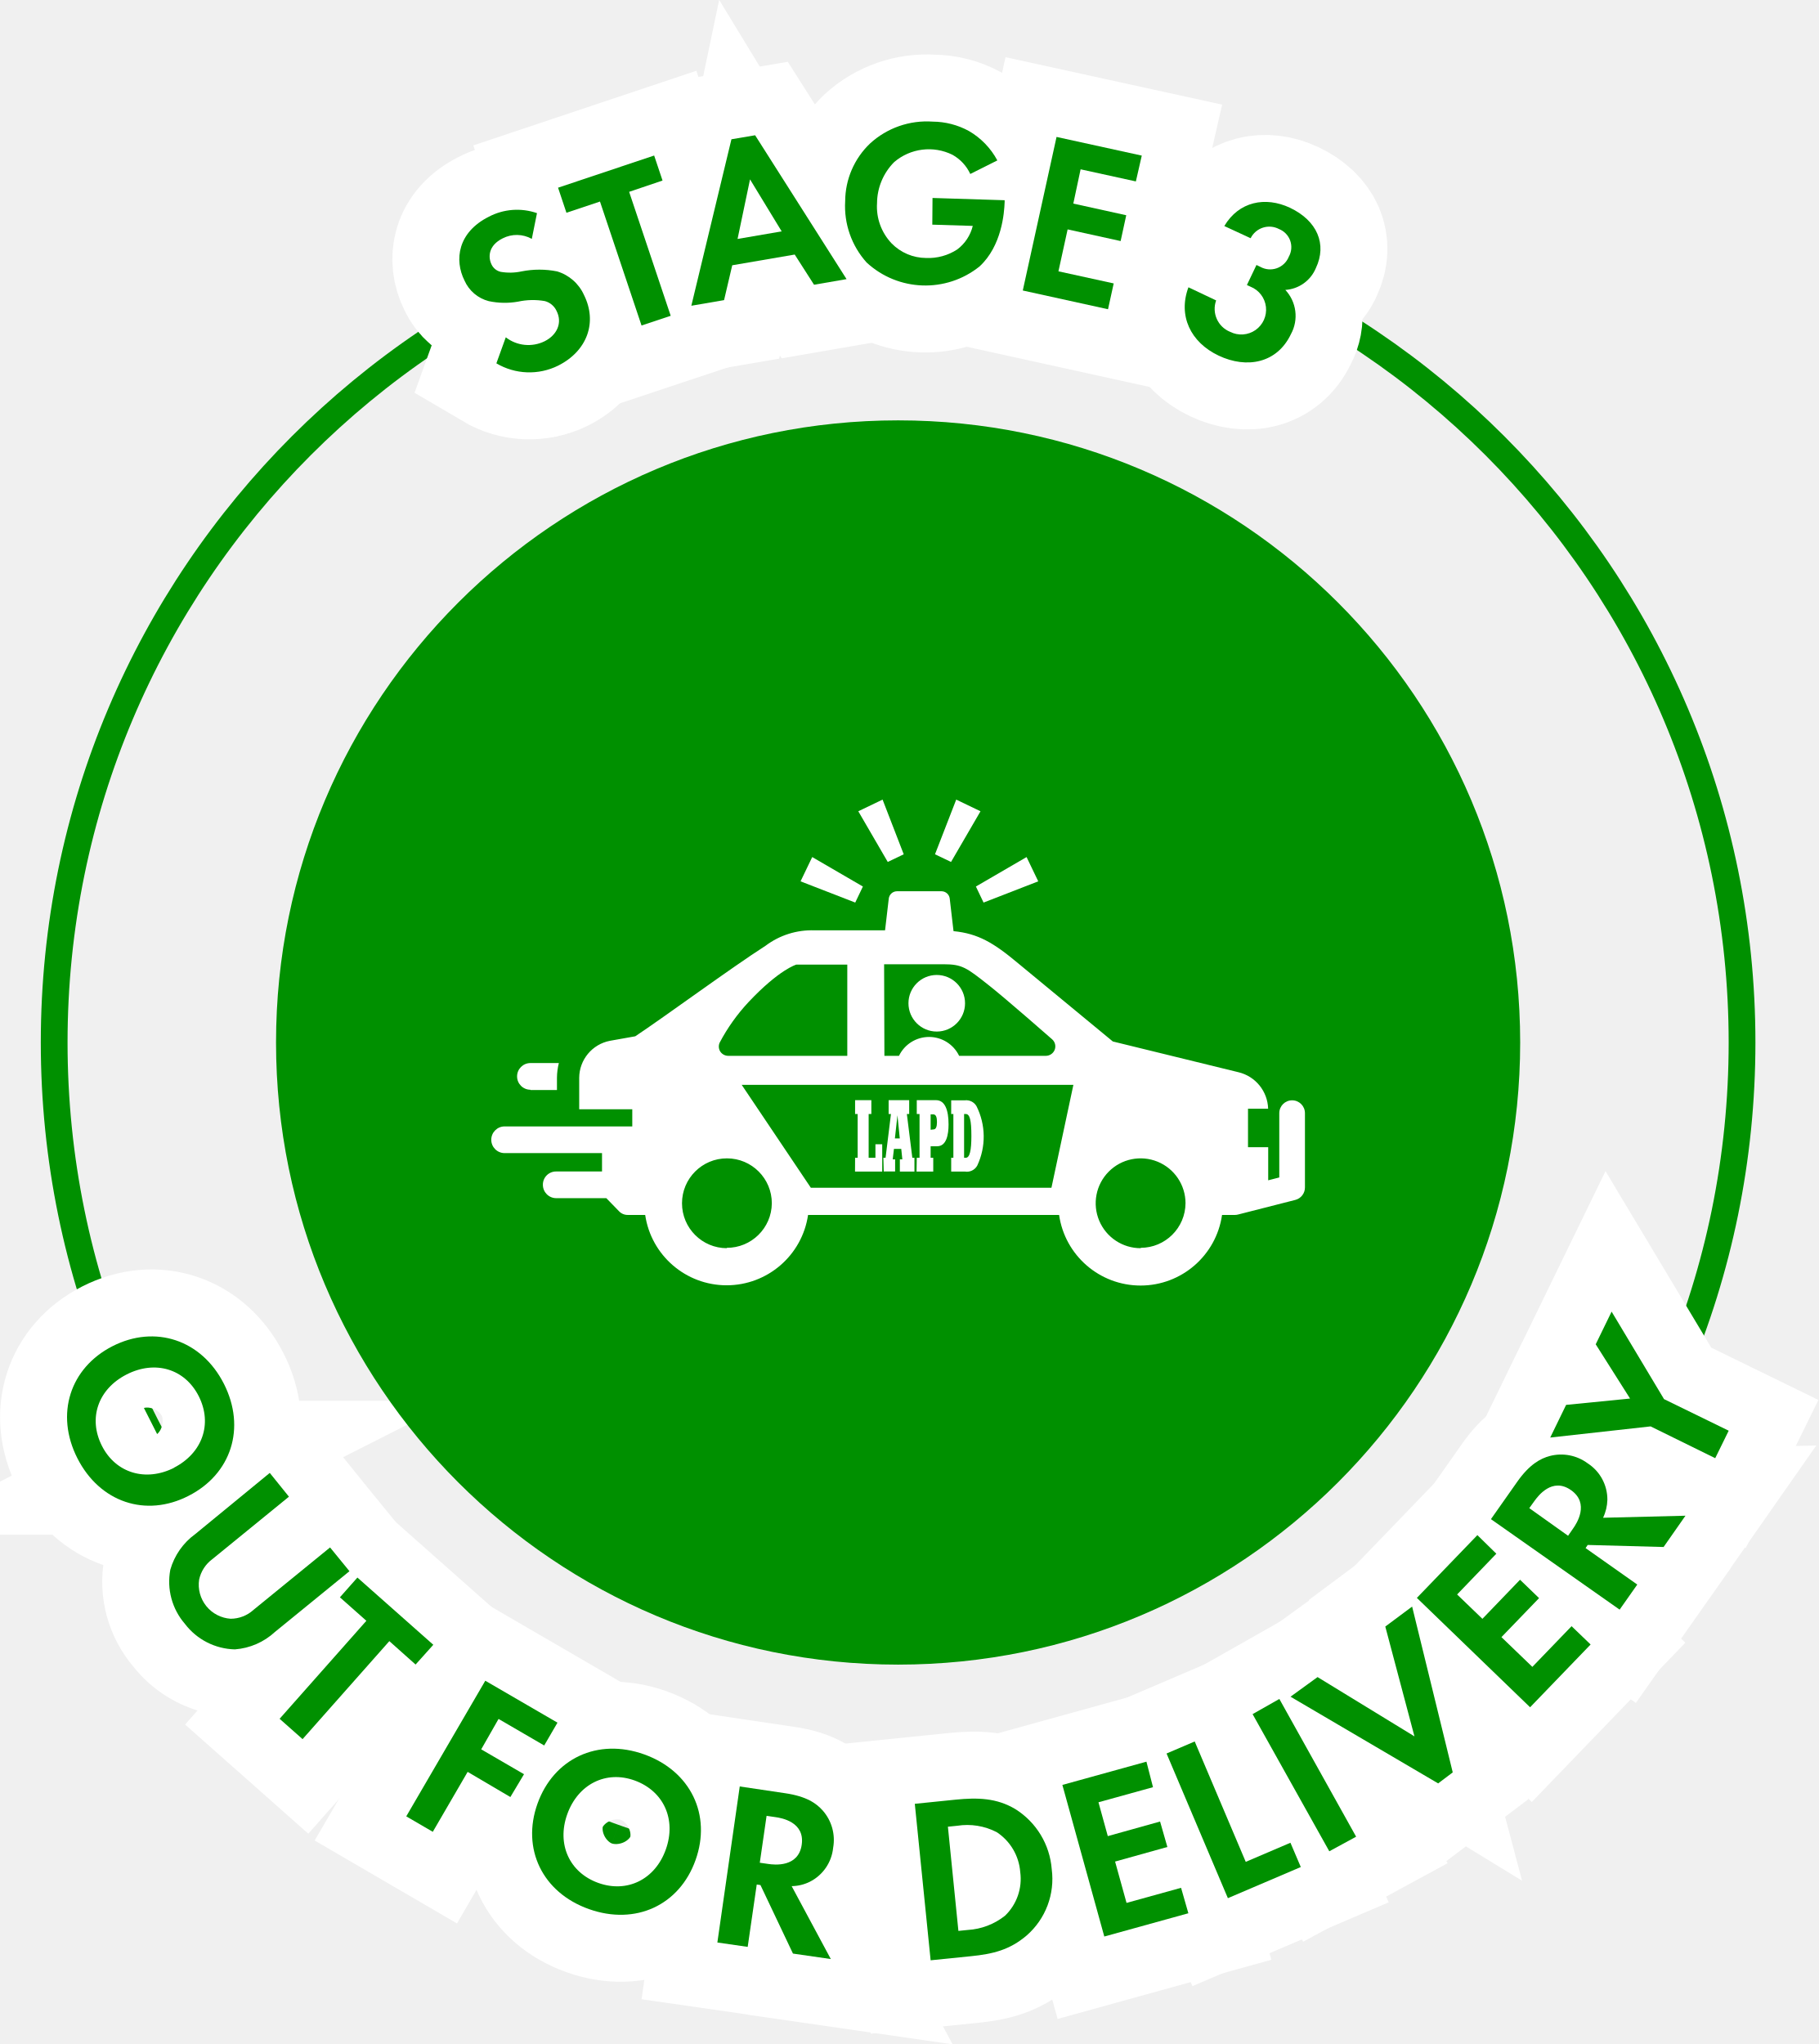
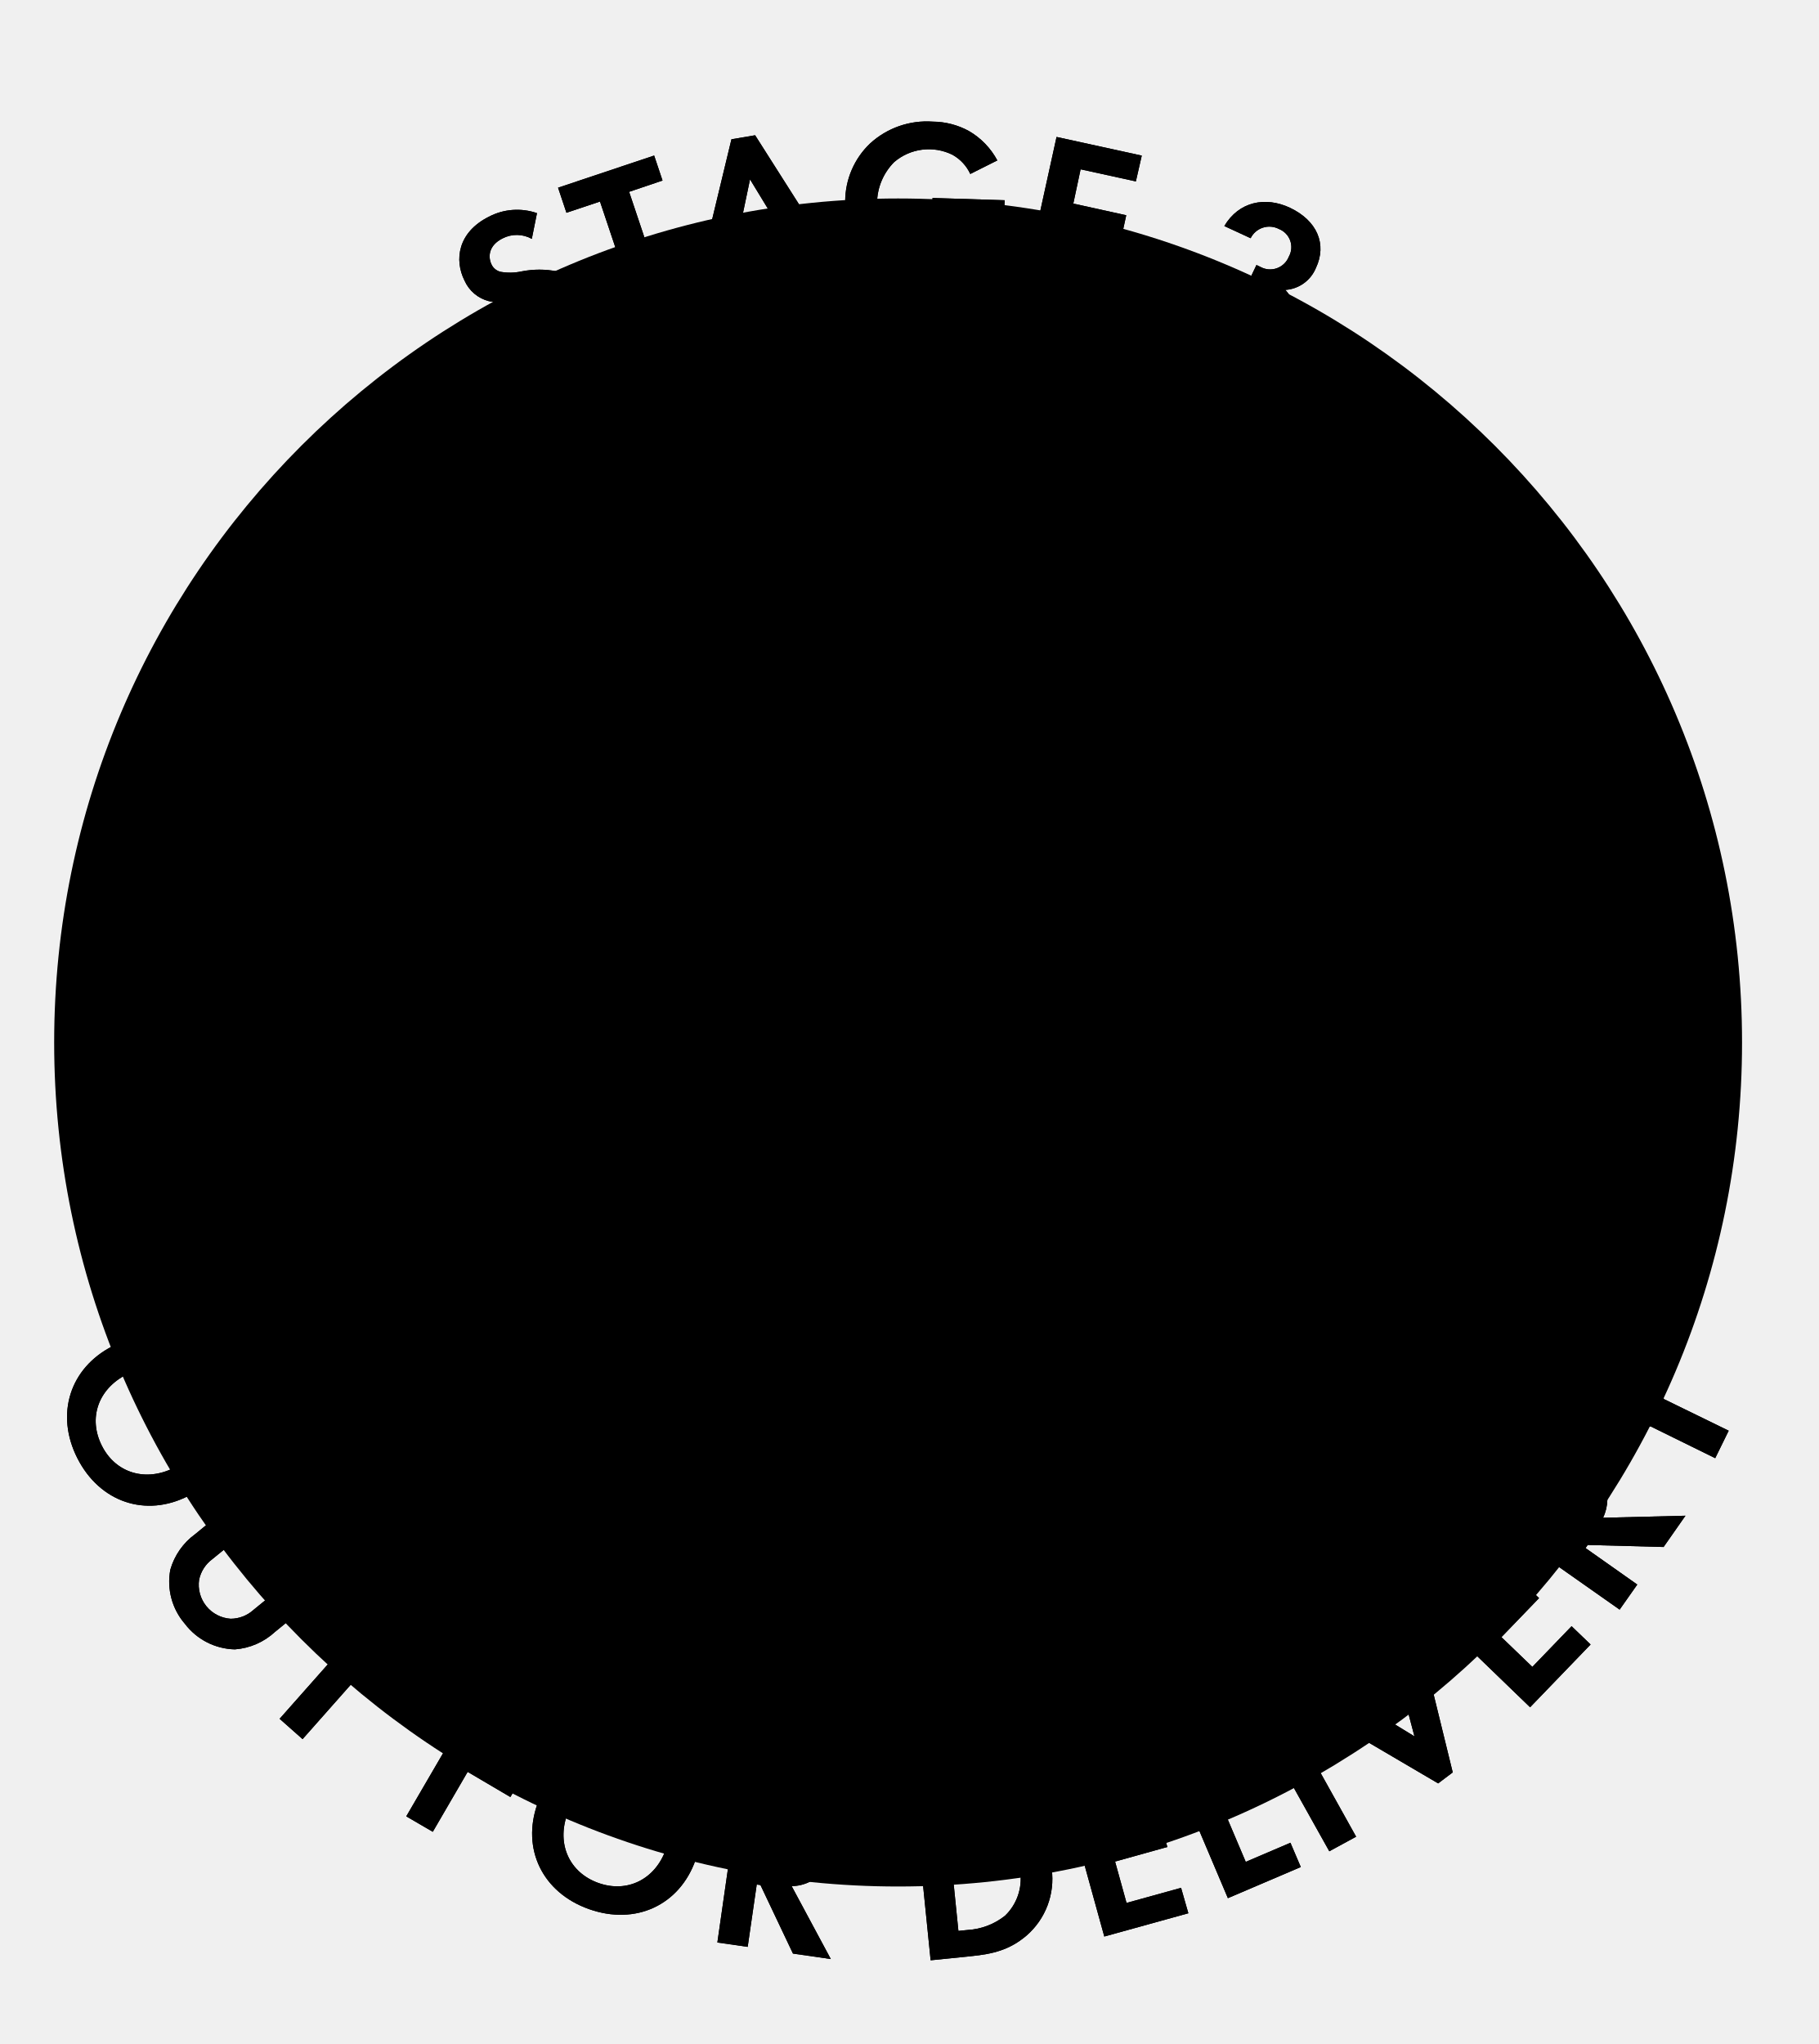
<svg xmlns="http://www.w3.org/2000/svg" viewBox="0 0 249.38 280.32">
  <defs>
    <style>.cls-1,.cls-2{fill:none;stroke-miterlimit:10;}.cls-1{stroke:#009000;stroke-width:3.67px;}.cls-2{stroke:#fff;stroke-width:18.37px;}.cls-3{fill:#009000;}.cls-4{fill:#fff;}</style>
  </defs>
  <g id="Layer_2" data-name="Layer 2">
    <g id="Layer_1-2" data-name="Layer 1">
-       <circle class="cls-1" cx="123.18" cy="142.97" r="115.75" />
-       <path class="cls-2" d="M25.85,205.15c-5.85,3-12.17.88-15.24-5.17s-1-12.39,4.82-15.36,12.21-.9,15.28,5.16S31.71,202.18,25.85,205.15Zm-2-3.86c3.9-2,5.32-6,3.42-9.79s-6-5-9.91-3-5.29,6-3.39,9.77S20,203.26,23.89,201.29Z" />
-       <path class="cls-2" d="M39.63,205.26l-10.5,8.56a4.71,4.71,0,0,0-1.82,2.82A4.68,4.68,0,0,0,31.64,222a4.67,4.67,0,0,0,3.13-1.22l10.5-8.56,2.66,3.26-10.22,8.33a9.08,9.08,0,0,1-5.49,2.39,8.86,8.86,0,0,1-6.86-3.5,8.84,8.84,0,0,1-2-7.43,9.13,9.13,0,0,1,3.43-4.89L37,202Z" />
-       <path class="cls-2" d="M53.4,225.07,41.5,238.51l-3.15-2.79,11.9-13.44-3.63-3.22,2.4-2.71,10.41,9.22L57,228.28Z" />
-       <path class="cls-2" d="M74.64,239.38l-6.26-3.64L66,239.91l5.87,3.41L70,246.45,64.14,243l-4.78,8.22-3.64-2.12L66.56,230.5l9.9,5.75Z" />
-       <path class="cls-2" d="M95.4,255.09c-2.2,6.19-8.22,9-14.62,6.73s-9.27-8.28-7.06-14.46,8.24-9.05,14.63-6.76S97.61,248.91,95.4,255.09Zm-4.08-1.45c1.47-4.11-.29-8-4.25-9.45s-7.8.51-9.27,4.62.3,8,4.26,9.42S89.86,257.75,91.32,253.64Z" />
-       <path class="cls-2" d="M107.64,245.92c3,.43,4.34,1.41,5.21,2.39a6.1,6.1,0,0,1,1.42,5.1,5.87,5.87,0,0,1-3.22,4.67,5.77,5.77,0,0,1-2.47.59l5.37,10-5.19-.75-4.46-9.4-.51-.07L102.55,267l-4.16-.6L101.46,245Zm-3.43,9.54,1.18.17c.8.12,4.12.5,4.57-2.64s-2.81-3.67-3.58-3.78l-1.24-.18Z" />
-       <path class="cls-2" d="M131.06,246.81c3-.3,5.63-.24,8.19,1.29a10.69,10.69,0,0,1,5,8.24,10.28,10.28,0,0,1-3.43,9.09c-2.34,2-4.66,2.55-7.65,2.85l-5.53.56-2.17-21.46Zm.39,18,1.28-.13a9.06,9.06,0,0,0,5.11-1.95,7,7,0,0,0,2.09-6,7.2,7.2,0,0,0-3.22-5.46,8.8,8.8,0,0,0-5.42-.88l-1.28.13Z" />
-       <path class="cls-2" d="M158.14,245.1l-7.48,2.07,1.28,4.64,7.17-2,1,3.49-7.17,2,1.57,5.67,7.48-2.07,1,3.49-11.53,3.19-5.75-20.79,11.53-3.19Z" />
-       <path class="cls-2" d="M163.86,238.83l7,16.51,6.13-2.62,1.42,3.33-10,4.27L160,240.48Z" />
-       <path class="cls-2" d="M175.47,233,186,251.89l-3.68,2L171.8,235.08Z" />
-       <path class="cls-2" d="M180.71,230,194,238.13l-4-15.06,3.68-2.74,5.57,22.74-2,1.51L177,232.69Z" />
-       <path class="cls-2" d="M205.23,213.08l-5.38,5.59,3.47,3.34,5.16-5.36,2.61,2.52-5.16,5.35,4.24,4.08,5.38-5.58,2.61,2.51-8.3,8.61-15.53-15,8.3-8.61Z" />
-       <path class="cls-2" d="M208.07,203.25c1.71-2.44,3.22-3.23,4.49-3.57a6.11,6.11,0,0,1,5.19,1,5.91,5.91,0,0,1,2.71,5,6.12,6.12,0,0,1-.59,2.47l11.3-.28-3,4.29-10.41-.28-.29.43,7.09,5-2.42,3.44-17.65-12.41Zm7,7.37.69-1c.47-.66,2.3-3.44-.29-5.26s-4.54.84-5,1.47l-.72,1Z" />
-       <path class="cls-2" d="M226.39,195.62l-13.77,1.53,2.18-4.48,8.77-.87-4.71-7.44,2.18-4.48,7.19,12,8.87,4.33-1.85,3.77Z" />
-       <path class="cls-2" d="M72.94,32.76a4.24,4.24,0,0,0-4-.07c-2,1-2,2.61-1.52,3.59a1.84,1.84,0,0,0,1.25,1,7.52,7.52,0,0,0,2.87-.06,12.48,12.48,0,0,1,4.87,0,5.91,5.91,0,0,1,3.68,3.22c1.88,3.76.45,7.7-3.53,9.7a8.89,8.89,0,0,1-8.48-.31l1.29-3.57a5.06,5.06,0,0,0,5.33.54c1.71-.86,2.46-2.53,1.64-4.15a2.46,2.46,0,0,0-1.62-1.36,9.58,9.58,0,0,0-3.68.08,10.48,10.48,0,0,1-4-.07,5,5,0,0,1-3.33-2.82c-1.42-2.83-.93-6.62,3.34-8.76a8.33,8.33,0,0,1,6.6-.49Z" />
-       <path class="cls-2" d="M86.29,26.31l5.7,17-4,1.33-5.7-17-4.6,1.54-1.15-3.44,13.18-4.41,1.15,3.43Z" />
-       <path class="cls-2" d="M109,34.91l-8.57,1.47-1.12,4.78-4.49.77,5.5-22.83,3.25-.55,12.54,19.73-4.46.77Zm-1.79-3.18-4.34-7.13-1.71,8.17Z" />
-       <path class="cls-2" d="M127.9,27.15l9.89.31v.26c-.05,1.45-.38,6-3.44,8.82A11.87,11.87,0,0,1,118.86,36a11.55,11.55,0,0,1-2.94-8.41,11,11,0,0,1,3.41-7.91,11.51,11.51,0,0,1,8.6-3,10.49,10.49,0,0,1,4.95,1.28A10.26,10.26,0,0,1,136.79,22l-3.71,1.86a5.82,5.82,0,0,0-2.44-2.63,7.31,7.31,0,0,0-8,1,8.06,8.06,0,0,0-2.35,5.63,7.31,7.31,0,0,0,2,5.52,6.66,6.66,0,0,0,4.72,2,7.25,7.25,0,0,0,4.28-1.17,5.72,5.72,0,0,0,2.13-3.23l-5.55-.17Z" />
-       <path class="cls-2" d="M155.79,24.88l-7.58-1.66-1,4.7,7.26,1.6-.77,3.54-7.27-1.6-1.26,5.75,7.58,1.66-.78,3.54-11.69-2.57,4.63-21.06,11.69,2.56Z" />
-       <path class="cls-2" d="M167.92,31c2-3.37,5.63-4.09,9-2.51,3.74,1.77,5.11,5,3.56,8.27a4.87,4.87,0,0,1-4.19,3,5.21,5.21,0,0,1,.77,6.06c-1.9,4-6.06,4.78-9.92,2.95s-5.59-5.48-4.14-9.37l3.8,1.8a3.4,3.4,0,0,0,1.92,4.31,3.4,3.4,0,1,0,2.8-6.19l-.5-.23,1.31-2.75.52.25a2.76,2.76,0,0,0,3.92-1.39,2.67,2.67,0,0,0-1.35-3.79,2.86,2.86,0,0,0-3.89,1.26Z" />
-       <circle class="cls-3" cx="123.18" cy="142.97" r="85.32" />
-       <path class="cls-4" d="M128.48,141.47a3.88,3.88,0,1,0-3.88-3.88A3.88,3.88,0,0,0,128.48,141.47Z" />
-       <path class="cls-4" d="M117.28,158.78h.35v-6h-.35v-1.9h2.23v1.9h-.37v6h.93v-1.85H121v3.74h-3.73Z" />
-       <path class="cls-4" d="M121.16,158.78h.3l.74-6h-.32v-1.9h2.82v1.9h-.32l.75,6h.29v1.89h-2V159h.34l-.15-1.44h-1l-.17,1.44h.33v1.66h-1.56Zm2.25-2.65-.32-3.18h0l-.35,3.18Z" />
-       <path class="cls-4" d="M125.74,158.78h.38v-6h-.38v-1.9h2.64c1.24,0,1.72,1.39,1.72,3.32,0,1.39-.28,3-1.56,3h-.9v1.58H128v1.89h-2.29Zm2.31-3.89c.31,0,.46-.37.46-1s-.12-1.06-.5-1.06h-.37v2.11Z" />
-       <path class="cls-4" d="M130.46,158.78h.3v-6h-.3V150.9h1.87a1.63,1.63,0,0,1,1.6.8,9.33,9.33,0,0,1,.11,8.14,1.62,1.62,0,0,1-1.71.83h-1.87Zm2,0c.55,0,.77-1,.77-3,0-2.18-.22-3-.77-3h-.23v6Z" />
-       <polygon class="cls-4" points="134.9 123.78 142.4 120.87 140.8 117.54 133.85 121.58 134.9 123.78" />
-       <polygon class="cls-4" points="118.35 121.58 111.4 117.54 109.8 120.87 117.3 123.78 118.35 121.58" />
-       <polygon class="cls-4" points="123.95 117.16 121.05 109.66 117.72 111.26 121.76 118.21 123.95 117.16" />
-       <polygon class="cls-4" points="134.48 111.26 131.15 109.66 128.24 117.16 130.44 118.21 134.48 111.26" />
-       <path class="cls-4" d="M86.08,166.62h2.41a11.29,11.29,0,0,0,22.34,0h34.43a11.29,11.29,0,0,0,22.35,0h1.78a1.59,1.59,0,0,0,.43-.06l7.84-2a1.76,1.76,0,0,0,1.32-1.71V152.66a1.76,1.76,0,0,0-3.52,0v8.82l-1.52.39v-4.54h-2.77v-5.28h2.76a5.3,5.3,0,0,0-4.06-5l-17.24-4.22s-9.84-8.11-13-10.73c-3.37-2.82-5.49-4.07-8.85-4.4l-.52-4.47a1.14,1.14,0,0,0-1.1-1H123a1.14,1.14,0,0,0-1.1,1l-.51,4.36h-9.66a10.54,10.54,0,0,0-6.74,2.12c-4.68,3-13.84,9.74-17.86,12.41l-3.48.62a5.2,5.2,0,0,0-4.21,5.08v4.31h7.28v2.35H69.21a1.83,1.83,0,1,0,0,3.66H82.57v2.52H76.29a1.8,1.8,0,0,0-1.83,1.83,1.83,1.83,0,0,0,1.83,1.83h6.87l1.73,1.78A1.62,1.62,0,0,0,86.08,166.62Zm35.18-34.38h8.13c2.59,0,3.15.45,6.29,2.93,2.21,1.74,8.57,7.31,8.62,7.36a1.29,1.29,0,0,1,.36,1.43,1.31,1.31,0,0,1-1.21.84h-11.9a4.58,4.58,0,0,0-8.25,0h-2ZM98.7,143a25.76,25.76,0,0,1,4-5.61c4.2-4.45,6.48-5.08,6.51-5.1h7V144.8H99.88a1.31,1.31,0,0,1-1.1-.6A1.29,1.29,0,0,1,98.7,143Zm1,28.18a6.16,6.16,0,1,1,6.16-6.15A6.16,6.16,0,0,1,99.66,171.13Zm44.51-8.29h-33l-9.48-14.11h45.49Zm12.27,8.29A6.16,6.16,0,1,1,162.6,165,6.16,6.16,0,0,1,156.44,171.13Z" />
-       <path class="cls-4" d="M72.75,149.49h3.64v-1.7a8.49,8.49,0,0,1,.26-2h-3.9a1.83,1.83,0,1,0,0,3.66Z" />
-       <path class="cls-3" d="M25.85,205.15c-5.85,3-12.17.88-15.24-5.17s-1-12.39,4.82-15.36,12.21-.9,15.28,5.16S31.71,202.18,25.85,205.15Zm-2-3.86c3.9-2,5.32-6,3.42-9.79s-6-5-9.91-3-5.29,6-3.39,9.77S20,203.26,23.89,201.29Z" />
-       <path class="cls-3" d="M39.63,205.26l-10.5,8.56a4.71,4.71,0,0,0-1.82,2.82A4.68,4.68,0,0,0,31.64,222a4.67,4.67,0,0,0,3.13-1.22l10.5-8.56,2.66,3.26-10.22,8.33a9.08,9.08,0,0,1-5.49,2.39,8.86,8.86,0,0,1-6.86-3.5,8.84,8.84,0,0,1-2-7.43,9.13,9.13,0,0,1,3.43-4.89L37,202Z" />
-       <path class="cls-3" d="M53.4,225.07,41.5,238.51l-3.15-2.79,11.9-13.44-3.63-3.22,2.4-2.71,10.41,9.22L57,228.28Z" />
-       <path class="cls-3" d="M74.64,239.38l-6.26-3.64L66,239.91l5.87,3.41L70,246.45,64.14,243l-4.78,8.22-3.64-2.12L66.56,230.5l9.9,5.75Z" />
-       <path class="cls-3" d="M95.4,255.09c-2.2,6.19-8.22,9-14.62,6.73s-9.27-8.28-7.06-14.46,8.24-9.05,14.63-6.76S97.61,248.91,95.4,255.09Zm-4.08-1.45c1.47-4.11-.29-8-4.25-9.45s-7.8.51-9.27,4.62.3,8,4.26,9.42S89.86,257.75,91.32,253.64Z" />
-       <path class="cls-3" d="M107.64,245.92c3,.43,4.34,1.41,5.21,2.39a6.1,6.1,0,0,1,1.42,5.1,5.87,5.87,0,0,1-3.22,4.67,5.77,5.77,0,0,1-2.47.59l5.37,10-5.19-.75-4.46-9.4-.51-.07L102.55,267l-4.16-.6L101.46,245Zm-3.43,9.54,1.18.17c.8.12,4.12.5,4.57-2.64s-2.81-3.67-3.58-3.78l-1.24-.18Z" />
-       <path class="cls-3" d="M131.06,246.81c3-.3,5.63-.24,8.19,1.29a10.69,10.69,0,0,1,5,8.24,10.28,10.28,0,0,1-3.43,9.09c-2.34,2-4.66,2.55-7.65,2.85l-5.53.56-2.17-21.46Zm.39,18,1.28-.13a9.06,9.06,0,0,0,5.11-1.95,7,7,0,0,0,2.09-6,7.2,7.2,0,0,0-3.22-5.46,8.8,8.8,0,0,0-5.42-.88l-1.28.13Z" />
-       <path class="cls-3" d="M158.14,245.1l-7.48,2.07,1.28,4.64,7.17-2,1,3.49-7.17,2,1.57,5.67,7.48-2.07,1,3.49-11.53,3.19-5.75-20.79,11.53-3.19Z" />
-       <path class="cls-3" d="M163.86,238.83l7,16.51,6.13-2.62,1.42,3.33-10,4.27L160,240.48Z" />
-       <path class="cls-3" d="M175.47,233,186,251.89l-3.68,2L171.8,235.08Z" />
-       <path class="cls-3" d="M180.71,230,194,238.13l-4-15.06,3.68-2.74,5.57,22.74-2,1.51L177,232.69Z" />
-       <path class="cls-3" d="M205.23,213.08l-5.38,5.59,3.47,3.34,5.16-5.36,2.61,2.52-5.16,5.35,4.24,4.08,5.38-5.58,2.61,2.51-8.3,8.61-15.53-15,8.3-8.61Z" />
-       <path class="cls-3" d="M208.07,203.25c1.71-2.44,3.22-3.23,4.49-3.57a6.11,6.11,0,0,1,5.19,1,5.91,5.91,0,0,1,2.71,5,6.12,6.12,0,0,1-.59,2.47l11.3-.28-3,4.29-10.41-.28-.29.43,7.09,5-2.42,3.44-17.65-12.41Zm7,7.37.69-1c.47-.66,2.3-3.44-.29-5.26s-4.54.84-5,1.47l-.72,1Z" />
-       <path class="cls-3" d="M226.39,195.62l-13.77,1.53,2.18-4.48,8.77-.87-4.71-7.44,2.18-4.48,7.19,12,8.87,4.33-1.85,3.77Z" />
-       <path class="cls-3" d="M72.94,32.76a4.24,4.24,0,0,0-4-.07c-2,1-2,2.61-1.52,3.59a1.84,1.84,0,0,0,1.25,1,7.52,7.52,0,0,0,2.87-.06,12.48,12.48,0,0,1,4.87,0,5.91,5.91,0,0,1,3.68,3.22c1.88,3.76.45,7.7-3.53,9.7a8.89,8.89,0,0,1-8.48-.31l1.29-3.57a5.06,5.06,0,0,0,5.33.54c1.71-.86,2.46-2.53,1.64-4.15a2.46,2.46,0,0,0-1.62-1.36,9.58,9.58,0,0,0-3.68.08,10.48,10.48,0,0,1-4-.07,5,5,0,0,1-3.33-2.82c-1.42-2.83-.93-6.62,3.34-8.76a8.33,8.33,0,0,1,6.6-.49Z" />
-       <path class="cls-3" d="M86.29,26.31l5.7,17-4,1.33-5.7-17-4.6,1.54-1.15-3.44,13.18-4.41,1.15,3.43Z" />
-       <path class="cls-3" d="M109,34.91l-8.57,1.47-1.12,4.78-4.49.77,5.5-22.83,3.25-.55,12.54,19.73-4.46.77Zm-1.79-3.18-4.34-7.13-1.71,8.17Z" />
-       <path class="cls-3" d="M127.9,27.15l9.89.31v.26c-.05,1.45-.38,6-3.44,8.82A11.87,11.87,0,0,1,118.86,36a11.55,11.55,0,0,1-2.94-8.41,11,11,0,0,1,3.41-7.91,11.51,11.51,0,0,1,8.6-3,10.49,10.49,0,0,1,4.95,1.28A10.26,10.26,0,0,1,136.79,22l-3.71,1.86a5.82,5.82,0,0,0-2.44-2.63,7.31,7.31,0,0,0-8,1,8.06,8.06,0,0,0-2.35,5.63,7.31,7.31,0,0,0,2,5.52,6.66,6.66,0,0,0,4.72,2,7.25,7.25,0,0,0,4.28-1.17,5.72,5.72,0,0,0,2.13-3.23l-5.55-.17Z" />
-       <path class="cls-3" d="M155.79,24.88l-7.58-1.66-1,4.7,7.26,1.6-.77,3.54-7.27-1.6-1.26,5.75,7.58,1.66-.78,3.54-11.69-2.57,4.63-21.06,11.69,2.56Z" />
-       <path class="cls-3" d="M167.92,31c2-3.37,5.63-4.09,9-2.51,3.74,1.77,5.11,5,3.56,8.27a4.87,4.87,0,0,1-4.19,3,5.21,5.21,0,0,1,.77,6.06c-1.9,4-6.06,4.78-9.92,2.95s-5.59-5.48-4.14-9.37l3.8,1.8a3.4,3.4,0,0,0,1.92,4.31,3.4,3.4,0,1,0,2.8-6.19l-.5-.23,1.31-2.75.52.25a2.76,2.76,0,0,0,3.92-1.39,2.67,2.67,0,0,0-1.35-3.79,2.86,2.86,0,0,0-3.89,1.26Z" />
+       <circle className="cls-1" cx="123.18" cy="142.97" r="115.75" />
+       <path className="cls-2" d="M25.85,205.15c-5.85,3-12.17.88-15.24-5.17s-1-12.39,4.82-15.36,12.21-.9,15.28,5.16S31.71,202.18,25.85,205.15Zm-2-3.86c3.9-2,5.32-6,3.42-9.79s-6-5-9.91-3-5.29,6-3.39,9.77S20,203.26,23.89,201.29Z" />
+       <path className="cls-2" d="M39.63,205.26l-10.5,8.56a4.71,4.71,0,0,0-1.82,2.82A4.68,4.68,0,0,0,31.64,222a4.67,4.67,0,0,0,3.13-1.22l10.5-8.56,2.66,3.26-10.22,8.33a9.08,9.08,0,0,1-5.49,2.39,8.86,8.86,0,0,1-6.86-3.5,8.84,8.84,0,0,1-2-7.43,9.13,9.13,0,0,1,3.43-4.89L37,202Z" />
+       <path className="cls-2" d="M53.4,225.07,41.5,238.51l-3.15-2.79,11.9-13.44-3.63-3.22,2.4-2.71,10.41,9.22L57,228.28Z" />
+       <path className="cls-2" d="M74.64,239.38l-6.26-3.64L66,239.91l5.87,3.41L70,246.45,64.14,243l-4.78,8.22-3.64-2.12L66.56,230.5l9.9,5.75Z" />
+       <path className="cls-2" d="M95.4,255.09c-2.2,6.19-8.22,9-14.62,6.73s-9.27-8.28-7.06-14.46,8.24-9.05,14.63-6.76S97.61,248.91,95.4,255.09Zm-4.08-1.45c1.47-4.11-.29-8-4.25-9.45s-7.8.51-9.27,4.62.3,8,4.26,9.42S89.86,257.75,91.32,253.64Z" />
+       <path className="cls-2" d="M107.64,245.92c3,.43,4.34,1.41,5.21,2.39a6.1,6.1,0,0,1,1.42,5.1,5.87,5.87,0,0,1-3.22,4.67,5.77,5.77,0,0,1-2.47.59l5.37,10-5.19-.75-4.46-9.4-.51-.07L102.55,267l-4.16-.6L101.46,245Zm-3.43,9.54,1.18.17c.8.12,4.12.5,4.57-2.64s-2.81-3.67-3.58-3.78l-1.24-.18Z" />
+       <path className="cls-2" d="M131.06,246.81c3-.3,5.63-.24,8.19,1.29a10.69,10.69,0,0,1,5,8.24,10.28,10.28,0,0,1-3.43,9.09c-2.34,2-4.66,2.55-7.65,2.85l-5.53.56-2.17-21.46Zm.39,18,1.28-.13a9.06,9.06,0,0,0,5.11-1.95,7,7,0,0,0,2.09-6,7.2,7.2,0,0,0-3.22-5.46,8.8,8.8,0,0,0-5.42-.88l-1.28.13Z" />
+       <path className="cls-2" d="M158.14,245.1l-7.48,2.07,1.28,4.64,7.17-2,1,3.49-7.17,2,1.57,5.67,7.48-2.07,1,3.49-11.53,3.19-5.75-20.79,11.53-3.19Z" />
+       <path className="cls-2" d="M163.86,238.83l7,16.51,6.13-2.62,1.42,3.33-10,4.27L160,240.48Z" />
+       <path className="cls-2" d="M175.47,233,186,251.89l-3.68,2L171.8,235.08Z" />
+       <path className="cls-2" d="M180.71,230,194,238.13l-4-15.06,3.68-2.74,5.57,22.74-2,1.51L177,232.69Z" />
+       <path className="cls-2" d="M205.23,213.08l-5.38,5.59,3.47,3.34,5.16-5.36,2.61,2.52-5.16,5.35,4.24,4.08,5.38-5.58,2.61,2.51-8.3,8.61-15.53-15,8.3-8.61Z" />
+       <path className="cls-2" d="M208.07,203.25c1.71-2.44,3.22-3.23,4.49-3.57a6.11,6.11,0,0,1,5.19,1,5.91,5.91,0,0,1,2.71,5,6.12,6.12,0,0,1-.59,2.47l11.3-.28-3,4.29-10.41-.28-.29.43,7.09,5-2.42,3.44-17.65-12.41Zm7,7.37.69-1c.47-.66,2.3-3.44-.29-5.26s-4.54.84-5,1.47l-.72,1Z" />
+       <path className="cls-2" d="M226.39,195.62l-13.77,1.53,2.18-4.48,8.77-.87-4.71-7.44,2.18-4.48,7.19,12,8.87,4.33-1.85,3.77Z" />
+       <path className="cls-2" d="M72.94,32.76a4.24,4.24,0,0,0-4-.07c-2,1-2,2.61-1.52,3.59a1.84,1.84,0,0,0,1.25,1,7.52,7.52,0,0,0,2.87-.06,12.48,12.48,0,0,1,4.87,0,5.91,5.91,0,0,1,3.68,3.22c1.88,3.76.45,7.7-3.53,9.7a8.89,8.89,0,0,1-8.48-.31l1.29-3.57a5.06,5.06,0,0,0,5.33.54c1.71-.86,2.46-2.53,1.64-4.15a2.46,2.46,0,0,0-1.62-1.36,9.58,9.58,0,0,0-3.68.08,10.48,10.48,0,0,1-4-.07,5,5,0,0,1-3.33-2.82c-1.42-2.83-.93-6.62,3.34-8.76a8.33,8.33,0,0,1,6.6-.49Z" />
+       <path className="cls-2" d="M86.29,26.31l5.7,17-4,1.33-5.7-17-4.6,1.54-1.15-3.44,13.18-4.41,1.15,3.43Z" />
+       <path className="cls-2" d="M109,34.91l-8.57,1.47-1.12,4.78-4.49.77,5.5-22.83,3.25-.55,12.54,19.73-4.46.77Zm-1.79-3.18-4.34-7.13-1.71,8.17Z" />
+       <path className="cls-2" d="M127.9,27.15l9.89.31v.26c-.05,1.45-.38,6-3.44,8.82A11.87,11.87,0,0,1,118.86,36a11.55,11.55,0,0,1-2.94-8.41,11,11,0,0,1,3.41-7.91,11.51,11.51,0,0,1,8.6-3,10.49,10.49,0,0,1,4.95,1.28A10.26,10.26,0,0,1,136.79,22l-3.71,1.86a5.82,5.82,0,0,0-2.44-2.63,7.31,7.31,0,0,0-8,1,8.06,8.06,0,0,0-2.35,5.63,7.31,7.31,0,0,0,2,5.52,6.66,6.66,0,0,0,4.72,2,7.25,7.25,0,0,0,4.28-1.17,5.72,5.72,0,0,0,2.13-3.23l-5.55-.17Z" />
+       <path className="cls-2" d="M155.79,24.88l-7.58-1.66-1,4.7,7.26,1.6-.77,3.54-7.27-1.6-1.26,5.75,7.58,1.66-.78,3.54-11.69-2.57,4.63-21.06,11.69,2.56Z" />
+       <path className="cls-2" d="M167.92,31c2-3.37,5.63-4.09,9-2.51,3.74,1.77,5.11,5,3.56,8.27a4.87,4.87,0,0,1-4.19,3,5.21,5.21,0,0,1,.77,6.06c-1.9,4-6.06,4.78-9.92,2.95s-5.59-5.48-4.14-9.37l3.8,1.8a3.4,3.4,0,0,0,1.92,4.31,3.4,3.4,0,1,0,2.8-6.19l-.5-.23,1.31-2.75.52.25a2.76,2.76,0,0,0,3.92-1.39,2.67,2.67,0,0,0-1.35-3.79,2.86,2.86,0,0,0-3.89,1.26Z" />
+       <circle className="cls-3" cx="123.18" cy="142.97" r="85.32" />
+       <path className="cls-4" d="M128.48,141.47a3.88,3.88,0,1,0-3.88-3.88A3.88,3.88,0,0,0,128.48,141.47Z" />
+       <path className="cls-4" d="M117.28,158.78h.35v-6h-.35v-1.9h2.23v1.9h-.37v6h.93v-1.85H121v3.74h-3.73Z" />
+       <path className="cls-4" d="M121.16,158.78h.3l.74-6h-.32v-1.9h2.82v1.9h-.32l.75,6h.29v1.89h-2V159h.34l-.15-1.44h-1l-.17,1.44h.33v1.66h-1.56Zm2.25-2.65-.32-3.18h0l-.35,3.18Z" />
+       <path className="cls-4" d="M125.74,158.78h.38v-6h-.38v-1.9h2.64c1.24,0,1.72,1.39,1.72,3.32,0,1.39-.28,3-1.56,3h-.9v1.58H128v1.89h-2.29Zm2.31-3.89c.31,0,.46-.37.46-1s-.12-1.06-.5-1.06h-.37v2.11Z" />
+       <path className="cls-4" d="M130.46,158.78h.3v-6h-.3V150.9h1.87a1.63,1.63,0,0,1,1.6.8,9.33,9.33,0,0,1,.11,8.14,1.62,1.62,0,0,1-1.71.83h-1.87Zm2,0c.55,0,.77-1,.77-3,0-2.18-.22-3-.77-3h-.23v6Z" />
+       <polygon className="cls-4" points="134.9 123.78 142.4 120.87 140.8 117.54 133.85 121.58 134.9 123.78" />
+       <polygon className="cls-4" points="118.35 121.58 111.4 117.54 109.8 120.87 117.3 123.78 118.35 121.58" />
+       <polygon className="cls-4" points="123.95 117.16 121.05 109.66 117.72 111.26 121.76 118.21 123.95 117.16" />
+       <polygon className="cls-4" points="134.48 111.26 131.15 109.66 128.24 117.16 130.44 118.21 134.48 111.26" />
+       <path className="cls-4" d="M86.08,166.62h2.41a11.29,11.29,0,0,0,22.34,0h34.43a11.29,11.29,0,0,0,22.35,0h1.78a1.59,1.59,0,0,0,.43-.06l7.84-2a1.76,1.76,0,0,0,1.32-1.71V152.66a1.76,1.76,0,0,0-3.52,0v8.82l-1.52.39v-4.54h-2.77v-5.28h2.76a5.3,5.3,0,0,0-4.06-5l-17.24-4.22s-9.84-8.11-13-10.73c-3.37-2.82-5.49-4.07-8.85-4.4l-.52-4.47a1.14,1.14,0,0,0-1.1-1H123a1.14,1.14,0,0,0-1.1,1l-.51,4.36h-9.66a10.54,10.54,0,0,0-6.74,2.12c-4.68,3-13.84,9.74-17.86,12.41l-3.48.62a5.2,5.2,0,0,0-4.21,5.08v4.31h7.28v2.35H69.21a1.83,1.83,0,1,0,0,3.66H82.57v2.52H76.29a1.8,1.8,0,0,0-1.83,1.83,1.83,1.83,0,0,0,1.83,1.83h6.87l1.73,1.78A1.62,1.62,0,0,0,86.08,166.62Zm35.18-34.38h8.13c2.59,0,3.15.45,6.29,2.93,2.21,1.74,8.57,7.31,8.62,7.36a1.29,1.29,0,0,1,.36,1.43,1.31,1.31,0,0,1-1.21.84h-11.9a4.58,4.58,0,0,0-8.25,0h-2ZM98.7,143a25.76,25.76,0,0,1,4-5.61c4.2-4.45,6.48-5.08,6.51-5.1h7V144.8H99.88a1.31,1.31,0,0,1-1.1-.6A1.29,1.29,0,0,1,98.7,143Zm1,28.18a6.16,6.16,0,1,1,6.16-6.15A6.16,6.16,0,0,1,99.66,171.13Zm44.51-8.29h-33l-9.48-14.11h45.49Zm12.27,8.29A6.16,6.16,0,1,1,162.6,165,6.16,6.16,0,0,1,156.44,171.13Z" />
+       <path className="cls-4" d="M72.75,149.49h3.64v-1.7a8.49,8.49,0,0,1,.26-2h-3.9a1.83,1.83,0,1,0,0,3.66Z" />
+       <path className="cls-3" d="M25.85,205.15c-5.85,3-12.17.88-15.24-5.17s-1-12.39,4.82-15.36,12.21-.9,15.28,5.16S31.71,202.18,25.85,205.15Zm-2-3.86c3.9-2,5.32-6,3.42-9.79s-6-5-9.91-3-5.29,6-3.39,9.77S20,203.26,23.89,201.29Z" />
+       <path className="cls-3" d="M39.63,205.26l-10.5,8.56a4.71,4.71,0,0,0-1.82,2.82A4.68,4.68,0,0,0,31.64,222a4.67,4.67,0,0,0,3.13-1.22l10.5-8.56,2.66,3.26-10.22,8.33a9.08,9.08,0,0,1-5.49,2.39,8.86,8.86,0,0,1-6.86-3.5,8.84,8.84,0,0,1-2-7.43,9.13,9.13,0,0,1,3.43-4.89L37,202Z" />
+       <path className="cls-3" d="M53.4,225.07,41.5,238.51l-3.15-2.79,11.9-13.44-3.63-3.22,2.4-2.71,10.41,9.22L57,228.28Z" />
+       <path className="cls-3" d="M74.64,239.38l-6.26-3.64L66,239.91l5.87,3.41L70,246.45,64.14,243l-4.78,8.22-3.64-2.12L66.56,230.5l9.9,5.75Z" />
+       <path className="cls-3" d="M95.4,255.09c-2.2,6.19-8.22,9-14.62,6.73s-9.27-8.28-7.06-14.46,8.24-9.05,14.63-6.76S97.61,248.91,95.4,255.09Zm-4.08-1.45c1.47-4.11-.29-8-4.25-9.45s-7.8.51-9.27,4.62.3,8,4.26,9.42S89.86,257.75,91.32,253.64Z" />
+       <path className="cls-3" d="M107.64,245.92c3,.43,4.34,1.41,5.21,2.39a6.1,6.1,0,0,1,1.42,5.1,5.87,5.87,0,0,1-3.22,4.67,5.77,5.77,0,0,1-2.47.59l5.37,10-5.19-.75-4.46-9.4-.51-.07L102.55,267l-4.16-.6L101.46,245Zm-3.43,9.54,1.18.17c.8.12,4.12.5,4.57-2.64s-2.81-3.67-3.58-3.78l-1.24-.18Z" />
+       <path className="cls-3" d="M131.06,246.81c3-.3,5.63-.24,8.19,1.29a10.69,10.69,0,0,1,5,8.24,10.28,10.28,0,0,1-3.43,9.09c-2.34,2-4.66,2.55-7.65,2.85l-5.53.56-2.17-21.46Zm.39,18,1.28-.13a9.06,9.06,0,0,0,5.11-1.95,7,7,0,0,0,2.09-6,7.2,7.2,0,0,0-3.22-5.46,8.8,8.8,0,0,0-5.42-.88l-1.28.13Z" />
+       <path className="cls-3" d="M158.14,245.1l-7.48,2.07,1.28,4.64,7.17-2,1,3.49-7.17,2,1.57,5.67,7.48-2.07,1,3.49-11.53,3.19-5.75-20.79,11.53-3.19Z" />
+       <path className="cls-3" d="M163.86,238.83l7,16.51,6.13-2.62,1.42,3.33-10,4.27L160,240.48Z" />
+       <path className="cls-3" d="M175.47,233,186,251.89l-3.68,2L171.8,235.08Z" />
+       <path className="cls-3" d="M180.71,230,194,238.13l-4-15.06,3.68-2.74,5.57,22.74-2,1.51L177,232.69Z" />
+       <path className="cls-3" d="M205.23,213.08l-5.38,5.59,3.47,3.34,5.16-5.36,2.61,2.52-5.16,5.35,4.24,4.08,5.38-5.58,2.61,2.51-8.3,8.61-15.53-15,8.3-8.61Z" />
+       <path className="cls-3" d="M208.07,203.25c1.71-2.44,3.22-3.23,4.49-3.57a6.11,6.11,0,0,1,5.19,1,5.91,5.91,0,0,1,2.71,5,6.12,6.12,0,0,1-.59,2.47l11.3-.28-3,4.29-10.41-.28-.29.43,7.09,5-2.42,3.44-17.65-12.41Zm7,7.37.69-1c.47-.66,2.3-3.44-.29-5.26s-4.54.84-5,1.47l-.72,1Z" />
+       <path className="cls-3" d="M226.39,195.62l-13.77,1.53,2.18-4.48,8.77-.87-4.71-7.44,2.18-4.48,7.19,12,8.87,4.33-1.85,3.77Z" />
+       <path className="cls-3" d="M72.94,32.76a4.24,4.24,0,0,0-4-.07c-2,1-2,2.61-1.52,3.59a1.84,1.84,0,0,0,1.25,1,7.52,7.52,0,0,0,2.87-.06,12.48,12.48,0,0,1,4.87,0,5.91,5.91,0,0,1,3.68,3.22c1.88,3.76.45,7.7-3.53,9.7a8.89,8.89,0,0,1-8.48-.31l1.29-3.57a5.06,5.06,0,0,0,5.33.54c1.71-.86,2.46-2.53,1.64-4.15a2.46,2.46,0,0,0-1.62-1.36,9.58,9.58,0,0,0-3.68.08,10.48,10.48,0,0,1-4-.07,5,5,0,0,1-3.33-2.82c-1.42-2.83-.93-6.62,3.34-8.76a8.33,8.33,0,0,1,6.6-.49Z" />
+       <path className="cls-3" d="M86.29,26.31l5.7,17-4,1.33-5.7-17-4.6,1.54-1.15-3.44,13.18-4.41,1.15,3.43Z" />
+       <path className="cls-3" d="M109,34.91l-8.57,1.47-1.12,4.78-4.49.77,5.5-22.83,3.25-.55,12.54,19.73-4.46.77Zm-1.79-3.18-4.34-7.13-1.71,8.17Z" />
+       <path className="cls-3" d="M127.9,27.15l9.89.31v.26c-.05,1.45-.38,6-3.44,8.82A11.87,11.87,0,0,1,118.86,36a11.55,11.55,0,0,1-2.94-8.41,11,11,0,0,1,3.41-7.91,11.51,11.51,0,0,1,8.6-3,10.49,10.49,0,0,1,4.95,1.28A10.26,10.26,0,0,1,136.79,22l-3.71,1.86a5.82,5.82,0,0,0-2.44-2.63,7.31,7.31,0,0,0-8,1,8.06,8.06,0,0,0-2.35,5.63,7.31,7.31,0,0,0,2,5.52,6.66,6.66,0,0,0,4.72,2,7.25,7.25,0,0,0,4.28-1.17,5.72,5.72,0,0,0,2.13-3.23l-5.55-.17Z" />
+       <path className="cls-3" d="M155.79,24.88l-7.58-1.66-1,4.7,7.26,1.6-.77,3.54-7.27-1.6-1.26,5.75,7.58,1.66-.78,3.54-11.69-2.57,4.63-21.06,11.69,2.56Z" />
+       <path className="cls-3" d="M167.92,31c2-3.37,5.63-4.09,9-2.51,3.74,1.77,5.11,5,3.56,8.27a4.87,4.87,0,0,1-4.19,3,5.21,5.21,0,0,1,.77,6.06c-1.9,4-6.06,4.78-9.92,2.95s-5.59-5.48-4.14-9.37l3.8,1.8a3.4,3.4,0,0,0,1.92,4.31,3.4,3.4,0,1,0,2.8-6.19l-.5-.23,1.31-2.75.52.25a2.76,2.76,0,0,0,3.92-1.39,2.67,2.67,0,0,0-1.35-3.79,2.86,2.86,0,0,0-3.89,1.26Z" />
    </g>
  </g>
</svg>
